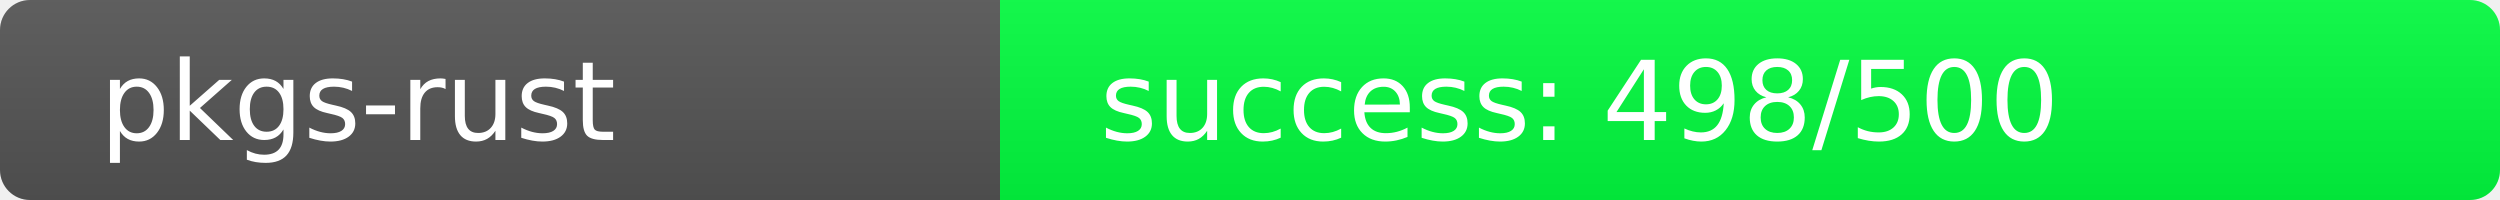
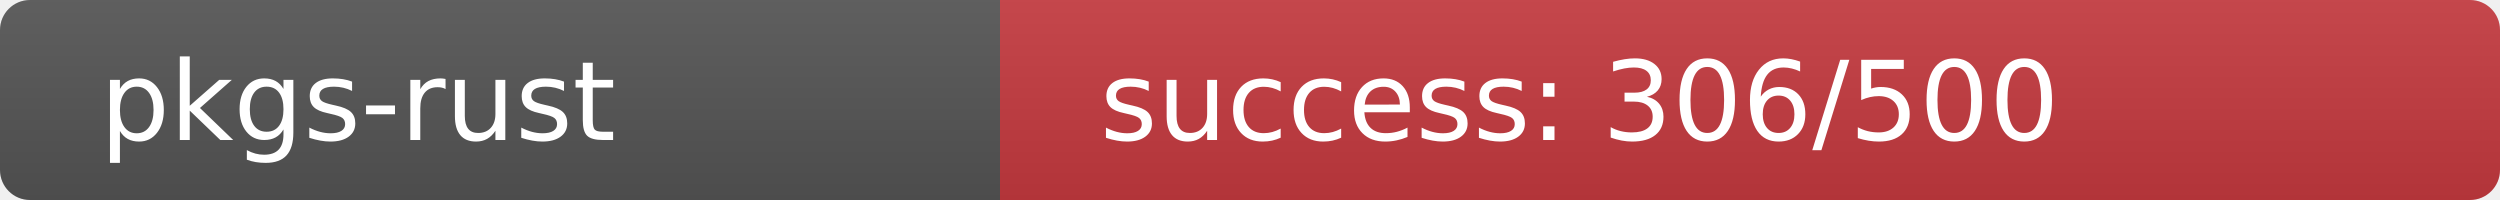
<svg xmlns="http://www.w3.org/2000/svg" width="250" height="20" role="img">
  <linearGradient id="s" x2="0" y2="100%">
    <stop offset="0" stop-color="#bbb" stop-opacity=".1" />
    <stop offset="1" stop-opacity=".1" />
  </linearGradient>
  <clipPath id="r">
    <rect width="250" height="20" rx="3" fill="#fff" />
  </clipPath>
  <g clip-path="url(#r)">
    <rect width="100" height="20" fill="#555" />
-     <rect x="100" width="150" height="20" fill="rgb(2,254,64)" />
+     <rect x="100" width="150" height="20" fill="rgb(198,58,64)" />
    <rect width="250" height="20" fill="url(#s)" />
  </g>
  <g fill="#fff" text-anchor="start" font-family="Verdana,Geneva,DejaVu Sans,sans-serif" text-rendering="geometricPrecision" font-size="110">
    <text x="100" y="140" transform="scale(.1)" fill="#fff">pkgs-rust</text>
-     <text x="1100" y="140" transform="scale(.1)" fill="#fff">success: 498/500</text>
+     <text x="1100" y="140" transform="scale(.1)" fill="#fff">success: 306/500</text>
  </g>
</svg>
